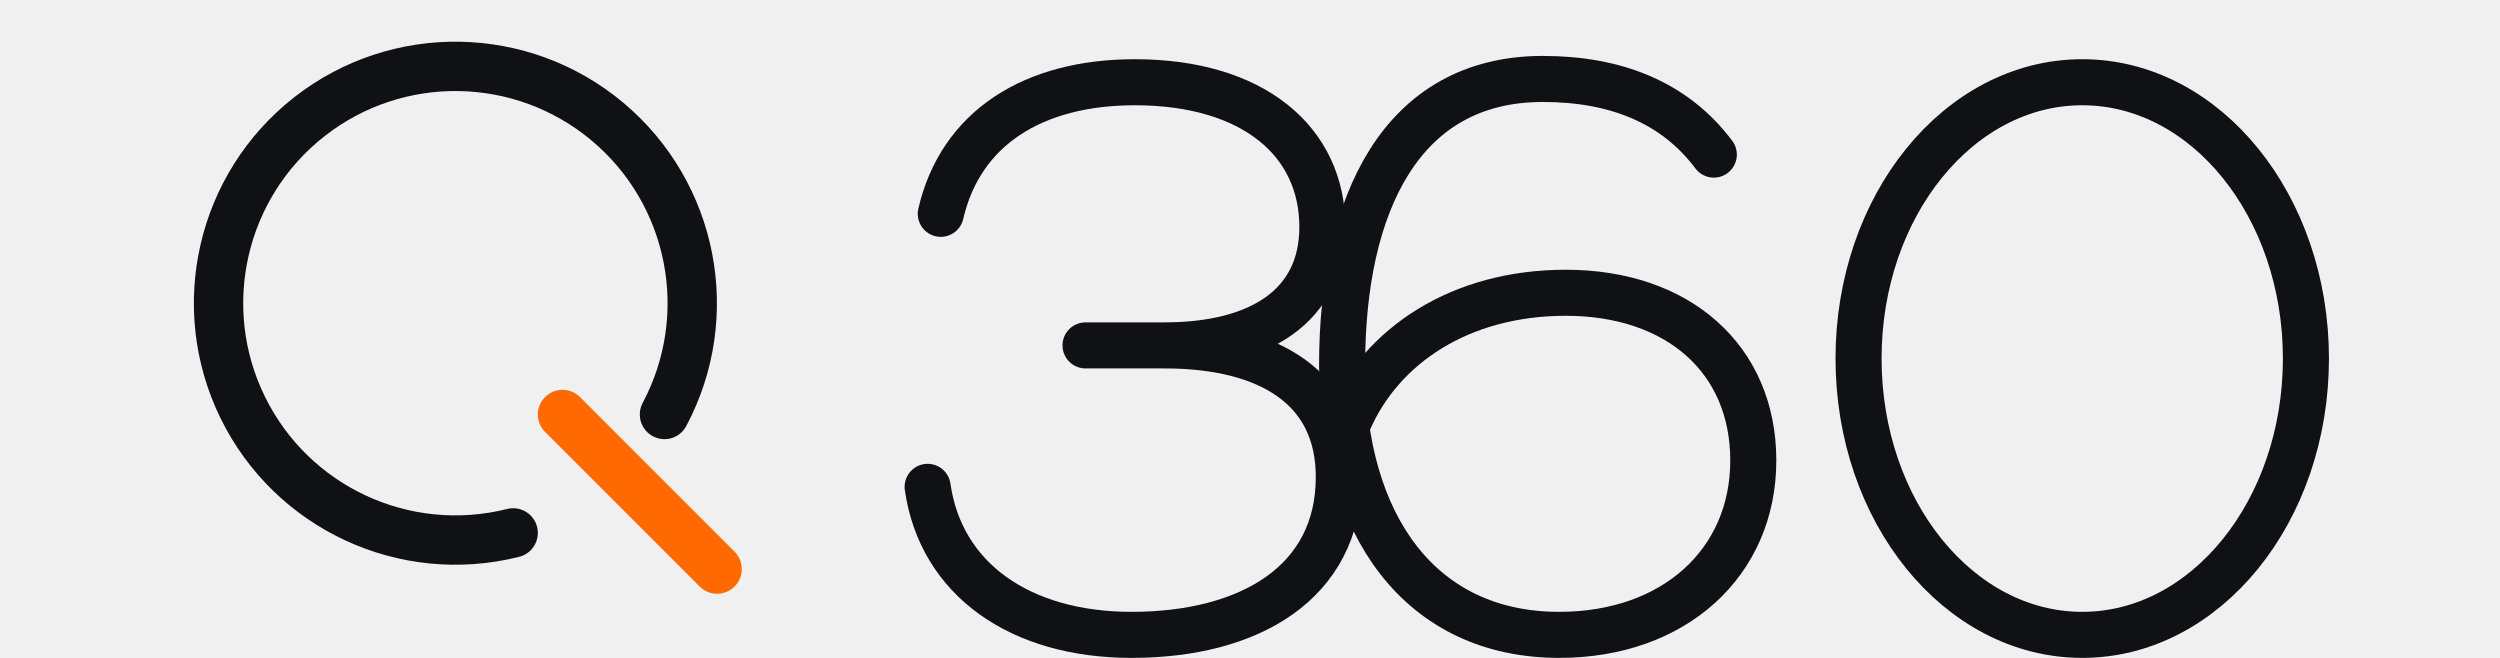
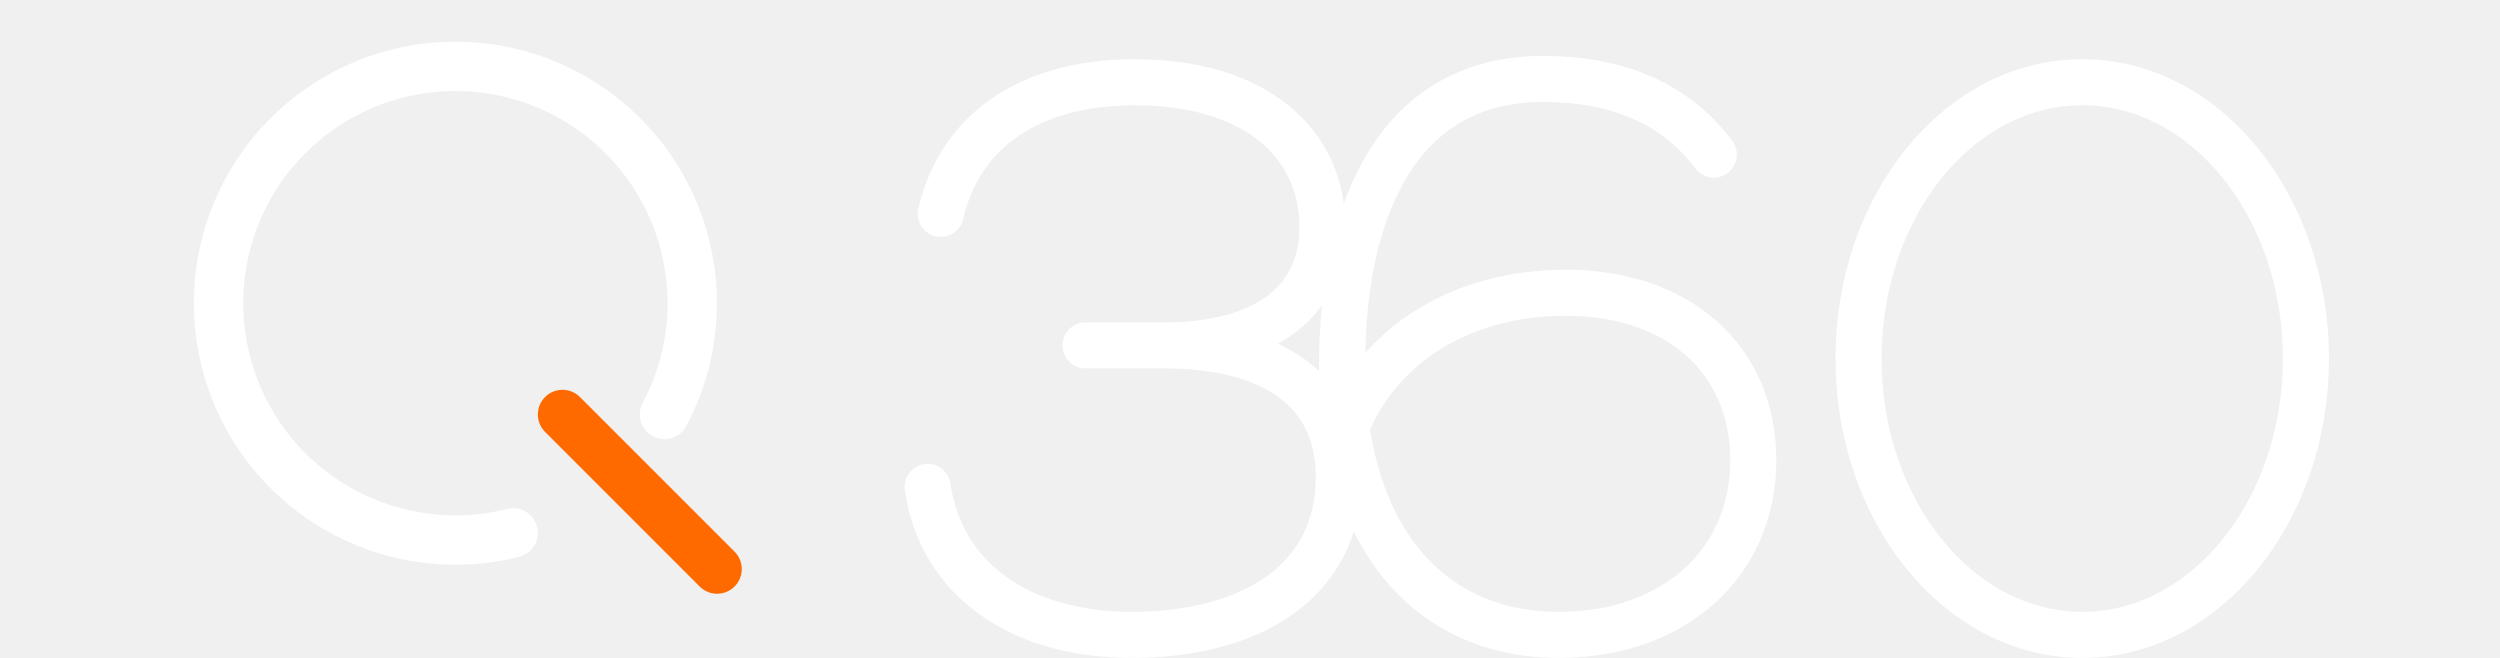
<svg xmlns="http://www.w3.org/2000/svg" viewBox="0 0 760 200" role="img" aria-labelledby="title desc">
  <g fill="none" stroke-linecap="round" stroke-linejoin="round">
-     <path d="M156 162A72 72 0 1 1 202 126" stroke="#0F1115" stroke-width="15" />
+     <path d="M156 162A72 72 0 1 1 202 126" stroke="#FFFFFF" stroke-width="15" />
    <path d="M171 126L218 173" stroke="#FF6A00" stroke-width="15" />
-     <path d="M286 65C292 39 314 25 345 25C381 25 402 43 402 69C402 93 383 105 354 105H330M354 105C386 105 407 118 407 145C407 177 380 193 344 193C310 193 286 176 282 148" stroke="#0F1115" stroke-width="14" />
-     <path d="M521 47C509 31 491 24 469 24C426 24 408 62 408 111C408 160 432 193 474 193C509 193 533 171 533 140C533 109 510 89 476 89C444 89 420 105 410 128" stroke="#0F1115" stroke-width="14" />
-     <ellipse cx="633" cy="109" rx="68" ry="84" stroke="#0F1115" stroke-width="14" />
+     <path d="M286 65C292 39 314 25 345 25C381 25 402 43 402 69C402 93 383 105 354 105H330M354 105C386 105 407 118 407 145C407 177 380 193 344 193C310 193 286 176 282 148" stroke="#FFFFFF" stroke-width="14" />
+     <path d="M521 47C509 31 491 24 469 24C426 24 408 62 408 111C408 160 432 193 474 193C509 193 533 171 533 140C533 109 510 89 476 89C444 89 420 105 410 128" stroke="#FFFFFF" stroke-width="14" />
+     <ellipse cx="633" cy="109" rx="68" ry="84" stroke="#FFFFFF" stroke-width="14" />
  </g>
</svg>
